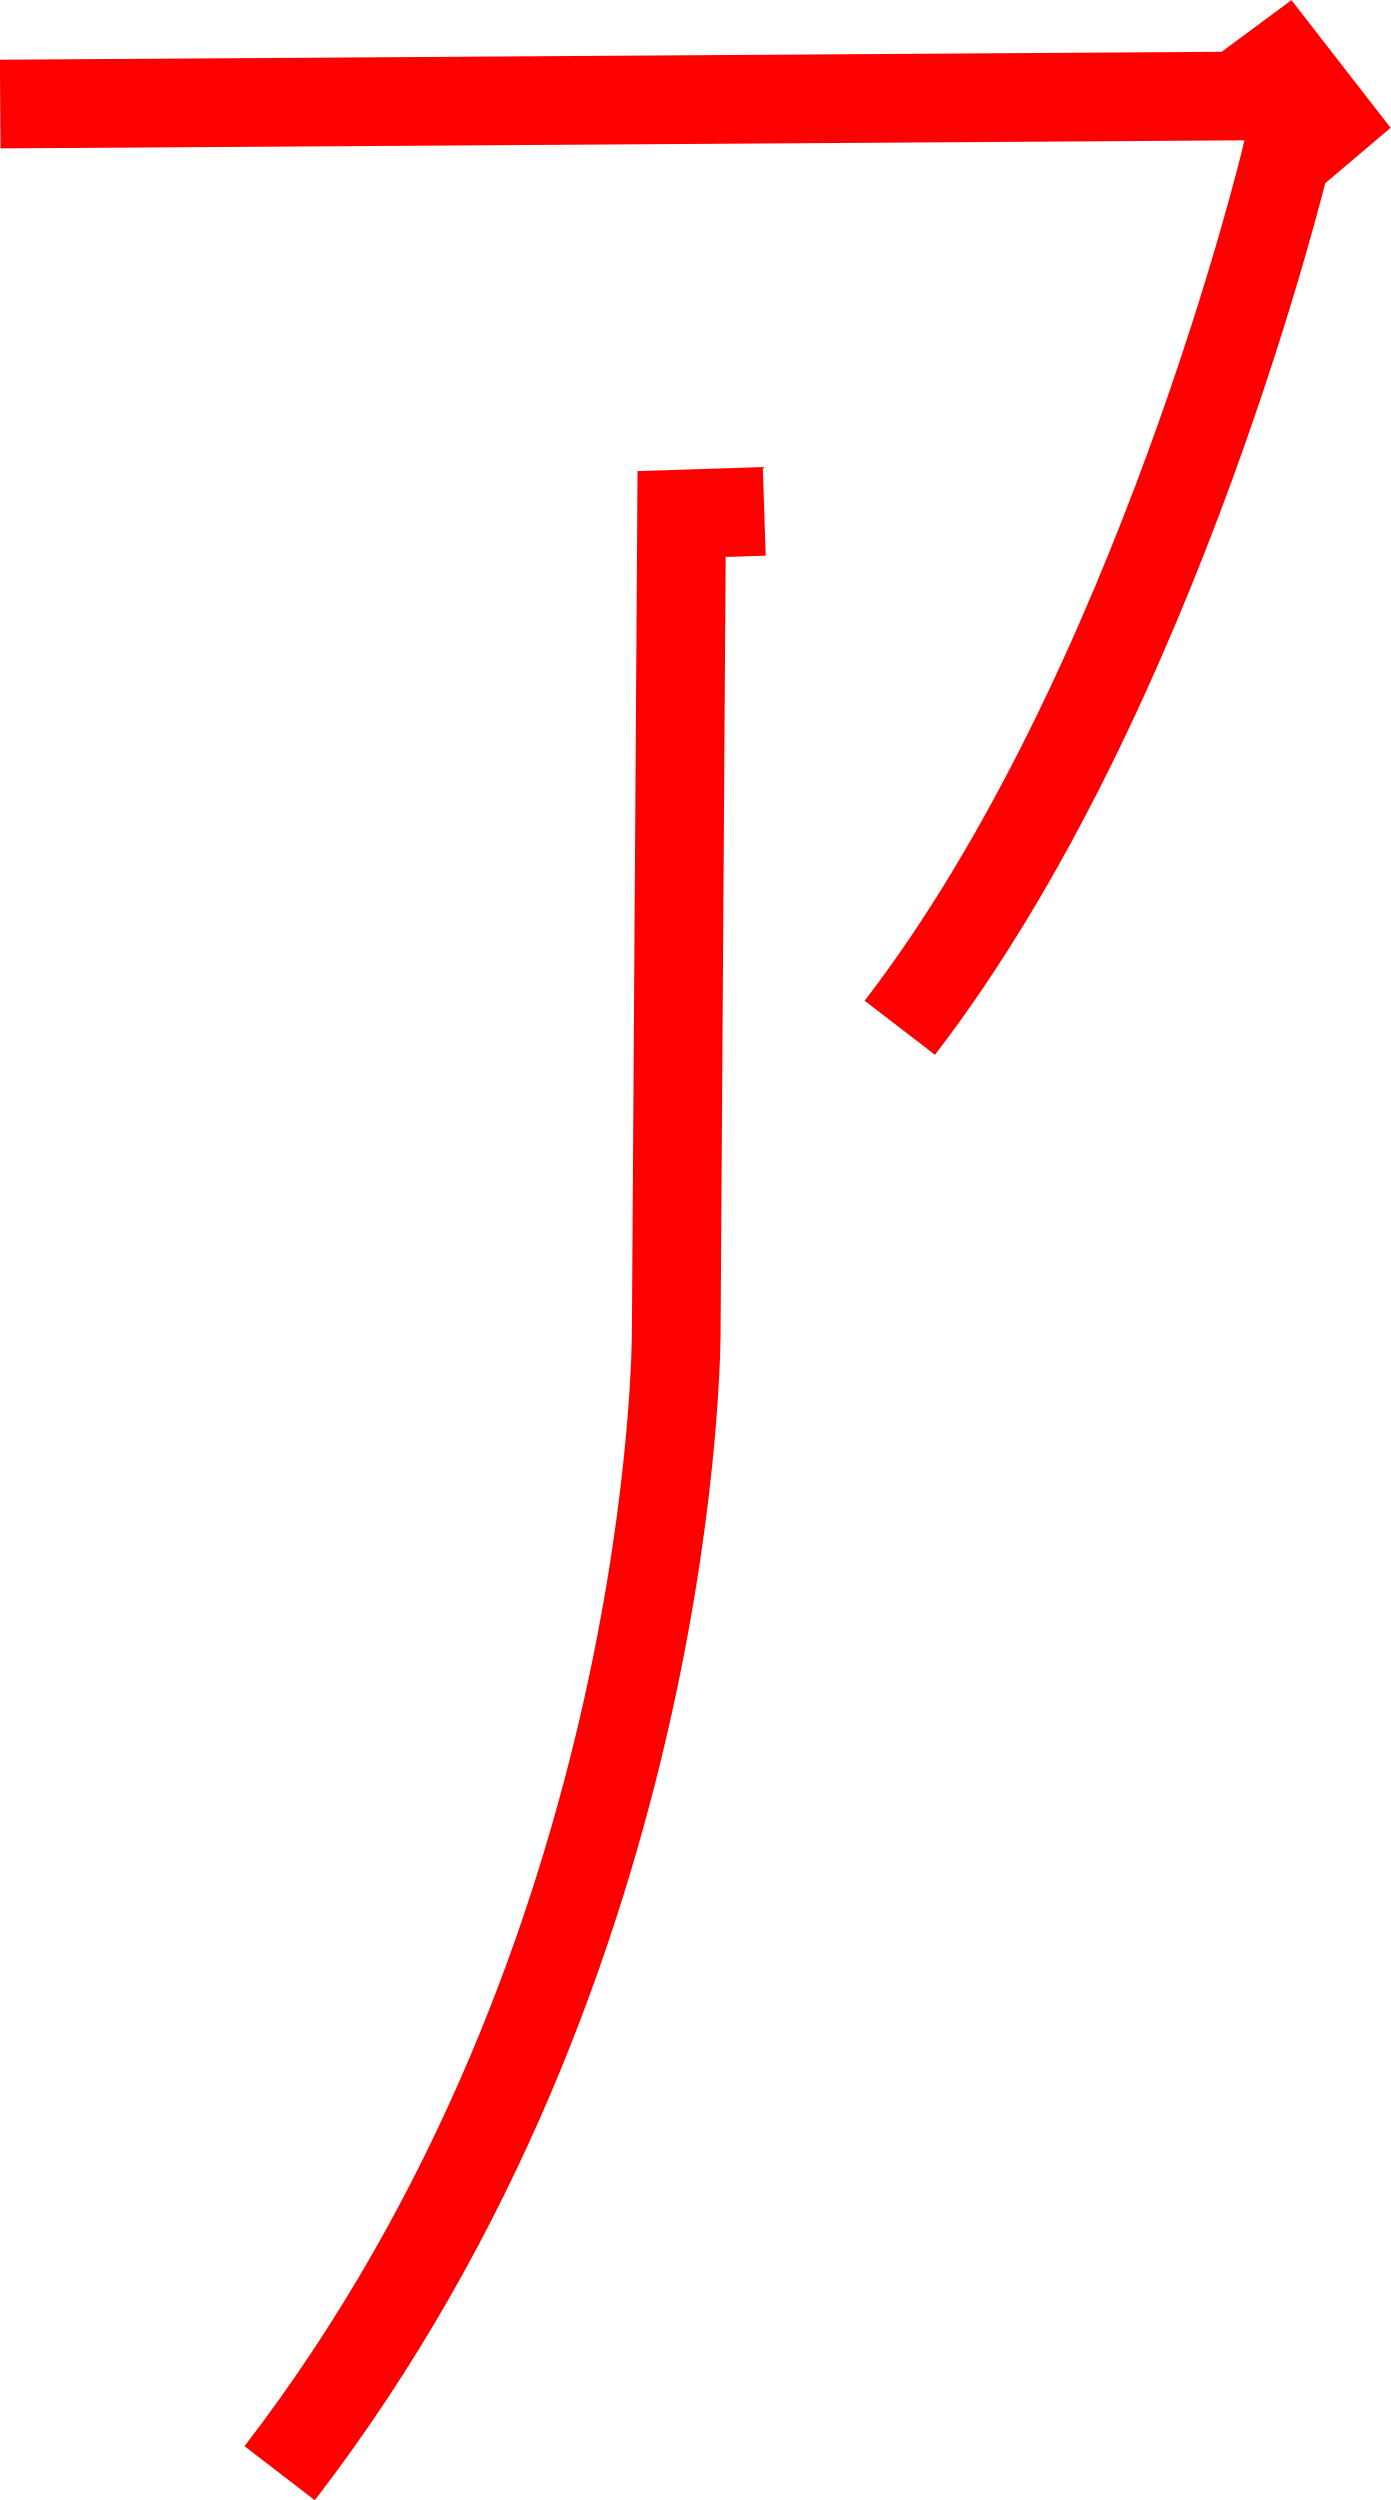
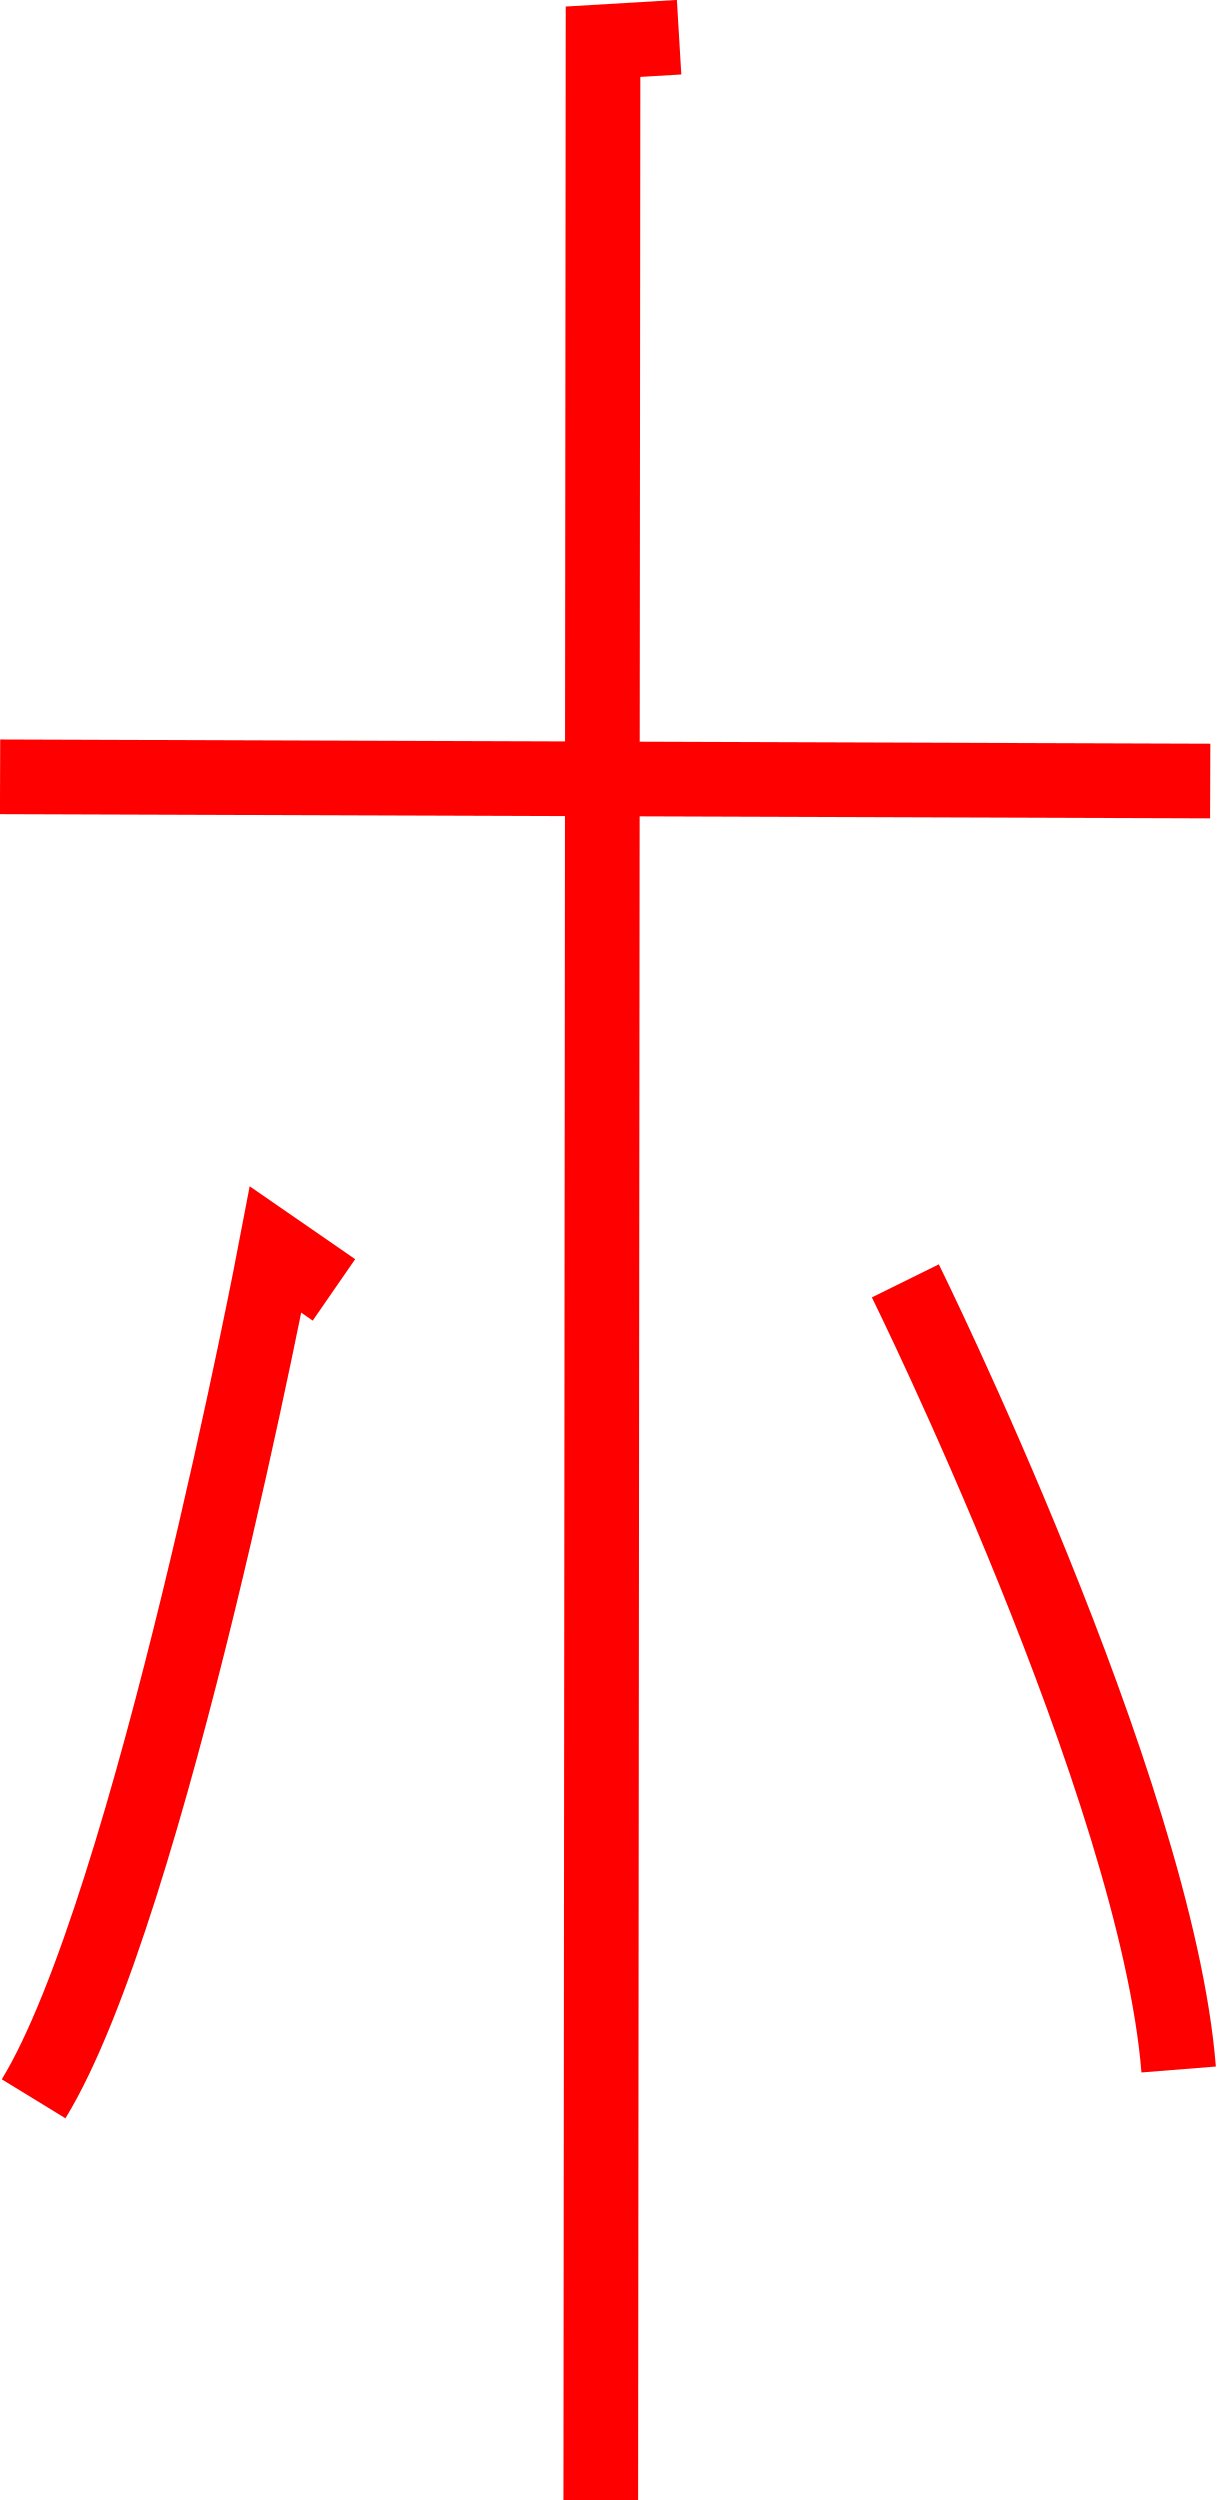
- <svg xmlns="http://www.w3.org/2000/svg" width="4.156mm" height="7.47mm" viewBox="0 0 4.156 7.47" version="1.1" id="svg1">
+ <svg xmlns="http://www.w3.org/2000/svg" width="4.316mm" height="8.873mm" viewBox="0 0 4.316 8.873" version="1.1" id="svg1">
  <defs id="defs1" />
-   <g id="layer2" style="stroke:#ff0000" transform="translate(-89.4634,-12.79608)">
-     <path style="font-variation-settings:normal;vector-effect:none;fill:none;fill-opacity:1;stroke:#ff0000;stroke-width:0.265px;stroke-linecap:butt;stroke-linejoin:miter;stroke-miterlimit:4;stroke-dasharray:none;stroke-dashoffset:0;stroke-opacity:1;-inkscape-stroke:none;stop-color:#000000" d="m 89.464,13.107 3.694,-0.024 0.139,-0.103 0.139,0.179 -0.131,0.111 c 0,0 -0.382,1.595 -1.153,2.597" id="path33" />
-     <path style="font-variation-settings:normal;vector-effect:none;fill:none;fill-opacity:1;stroke:#ff0000;stroke-width:0.265px;stroke-linecap:butt;stroke-linejoin:miter;stroke-miterlimit:4;stroke-dasharray:none;stroke-dashoffset:0;stroke-opacity:1;-inkscape-stroke:none;stop-color:#000000" d="m 91.747,14.324 -0.247,0.008 -0.016,2.442 c 0,0 0.008,1.861 -1.185,3.412" id="path34" />
+   <g id="layer2" style="stroke:#ff0000" transform="translate(-94.72074,-11.56693)">
+     <g id="g17">
+       <path style="font-variation-settings:normal;vector-effect:none;fill:none;fill-opacity:1;stroke:#ff0000;stroke-width:0.265px;stroke-linecap:butt;stroke-linejoin:miter;stroke-miterlimit:4;stroke-dasharray:none;stroke-dashoffset:0;stroke-opacity:1;-inkscape-stroke:none;stop-color:#000000" d="m 97.131,11.699 -0.27,0.016 -0.008,8.725" id="path43" />
+       <path style="font-variation-settings:normal;vector-effect:none;fill:none;fill-opacity:1;stroke:#ff0000;stroke-width:0.265px;stroke-linecap:butt;stroke-linejoin:miter;stroke-miterlimit:4;stroke-dasharray:none;stroke-dashoffset:0;stroke-opacity:1;-inkscape-stroke:none;stop-color:#000000" d="M 99.016,14.339 94.721,14.324" id="path44" />
+       <path style="font-variation-settings:normal;vector-effect:none;fill:none;fill-opacity:1;stroke:#ff0000;stroke-width:0.265px;stroke-linecap:butt;stroke-linejoin:miter;stroke-miterlimit:4;stroke-dasharray:none;stroke-dashoffset:0;stroke-opacity:1;-inkscape-stroke:none;stop-color:#000000" d="m 95.906,16.145 -0.207,-0.143 c 0,0 -0.445,2.338 -0.859,3.014" id="path45" />
+       <path style="font-variation-settings:normal;vector-effect:none;fill:none;fill-opacity:1;stroke:#ff0000;stroke-width:0.265px;stroke-linecap:butt;stroke-linejoin:miter;stroke-miterlimit:4;stroke-dasharray:none;stroke-dashoffset:0;stroke-opacity:1;-inkscape-stroke:none;stop-color:#000000" d="m 97.934,16.113 c 0,0 0.891,1.805 0.97,2.799" id="path46" />
+     </g>
  </g>
</svg>
